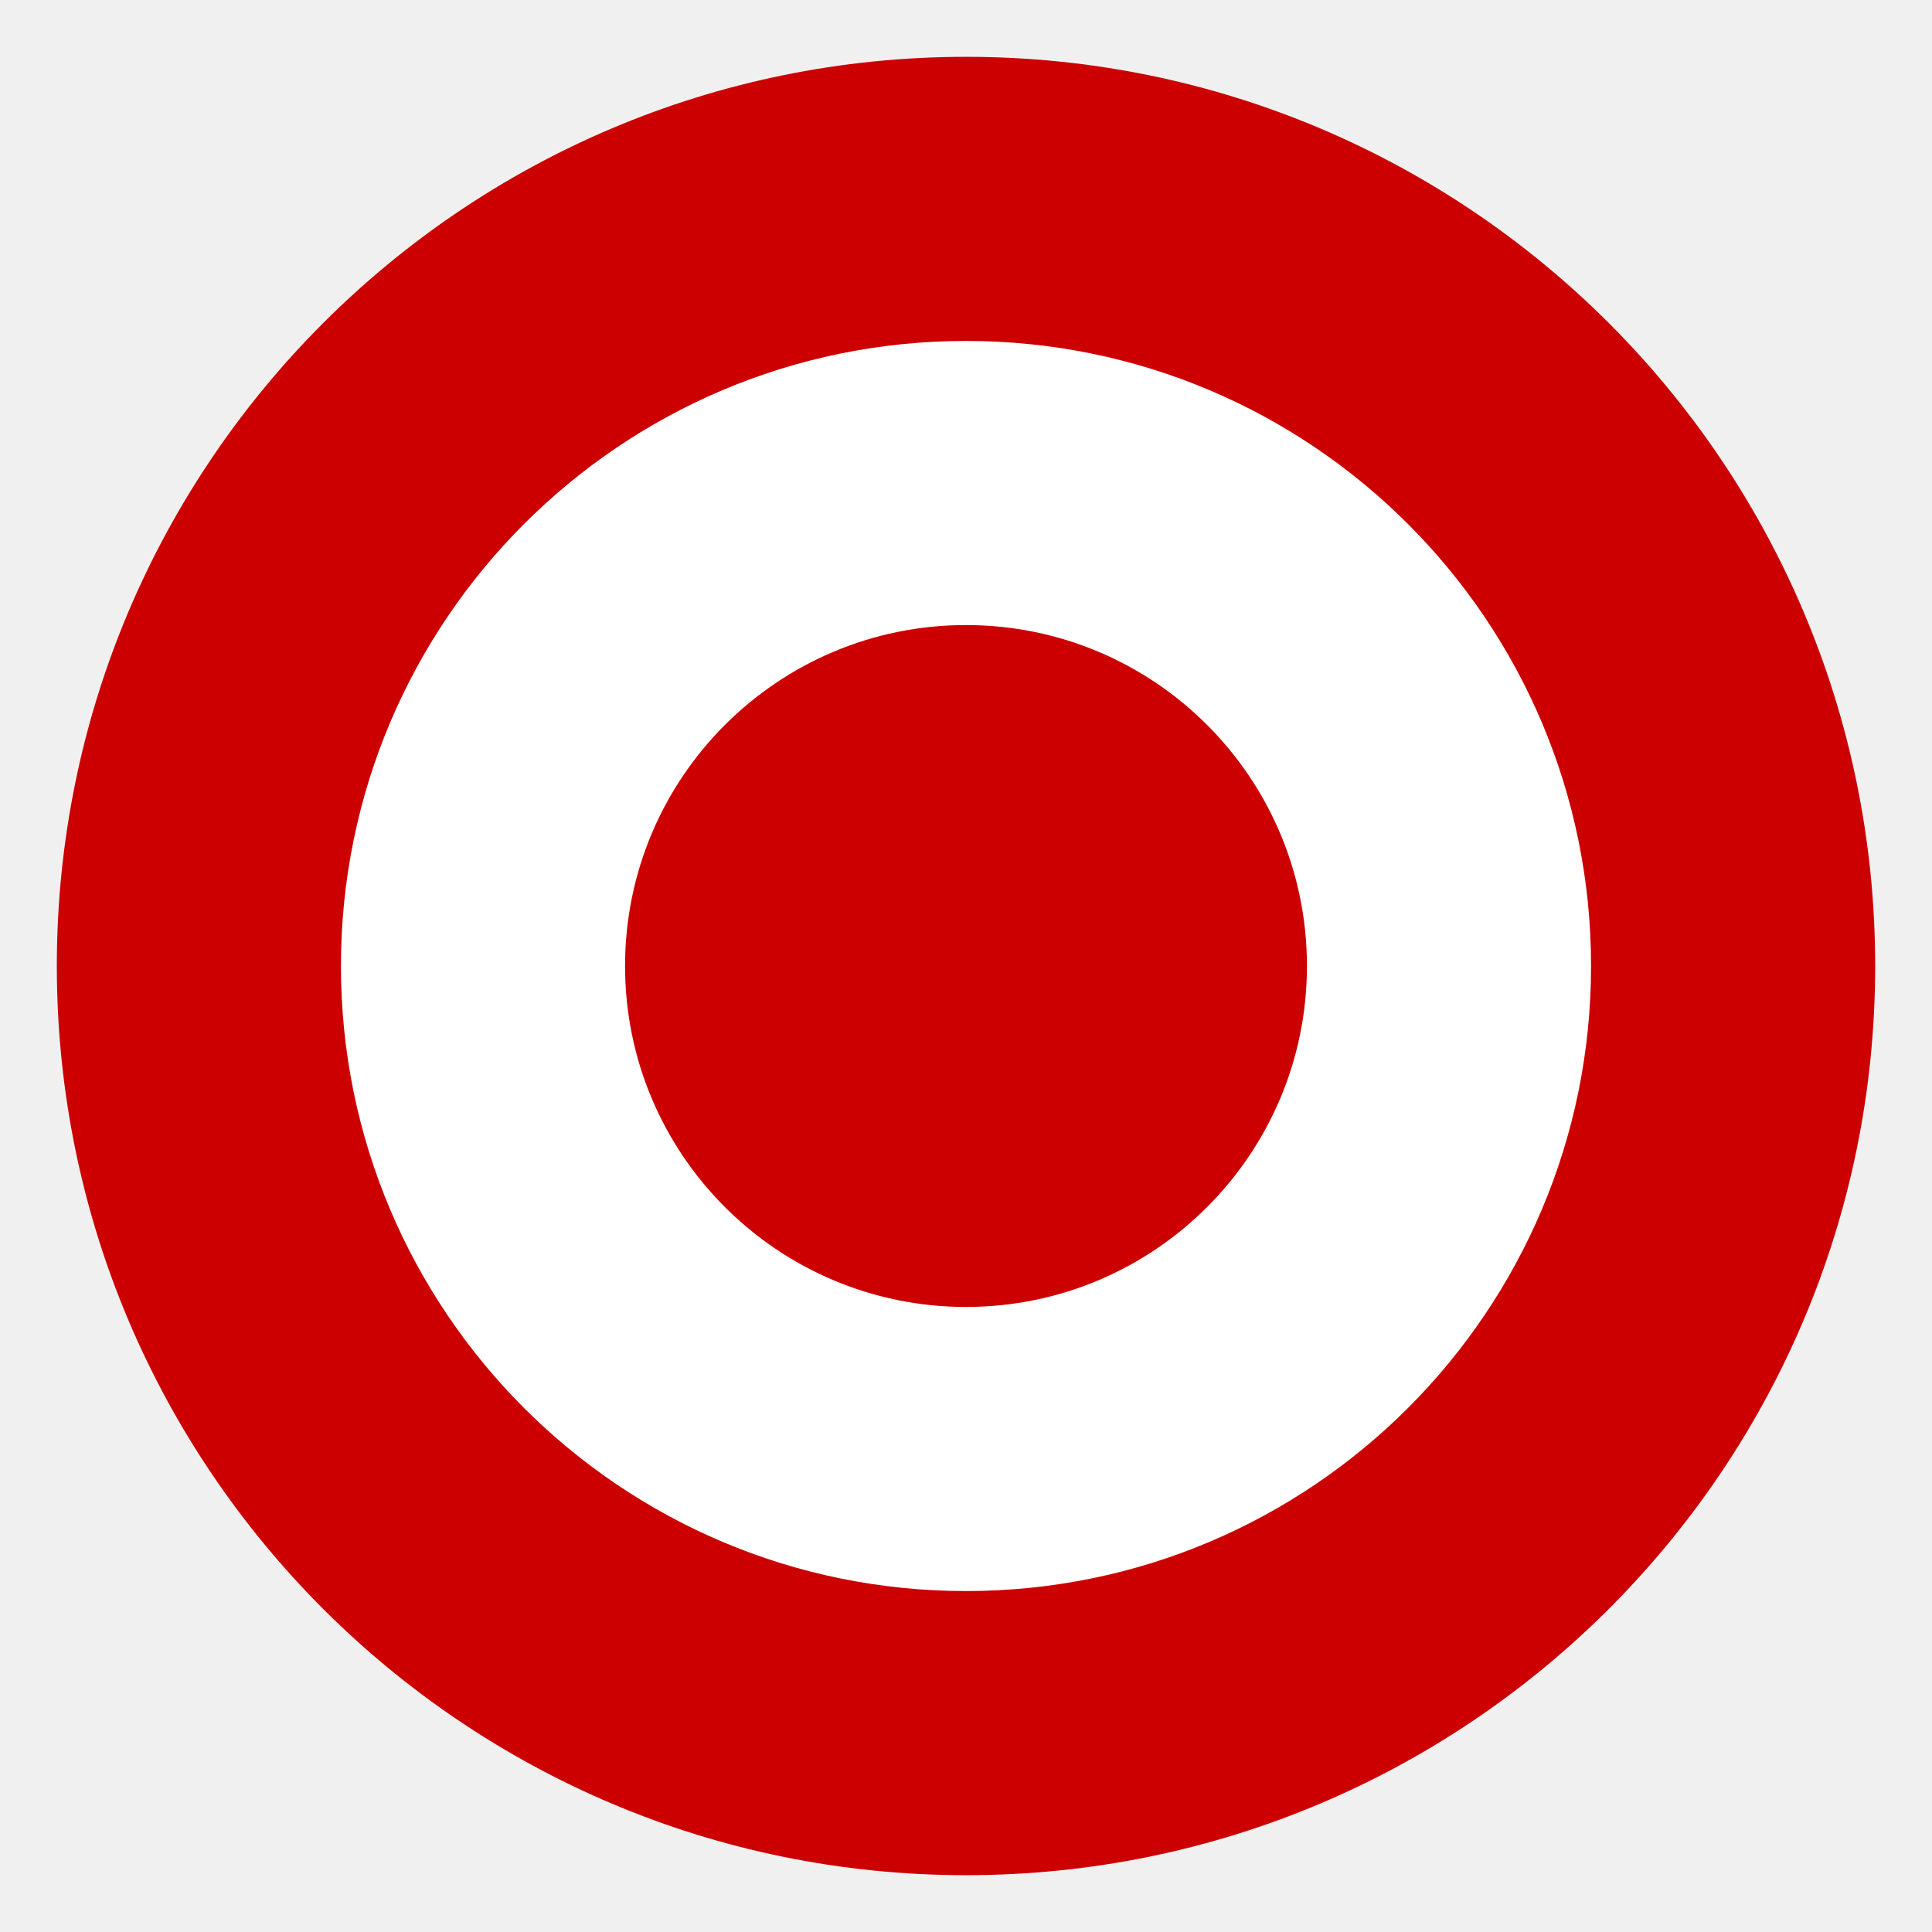
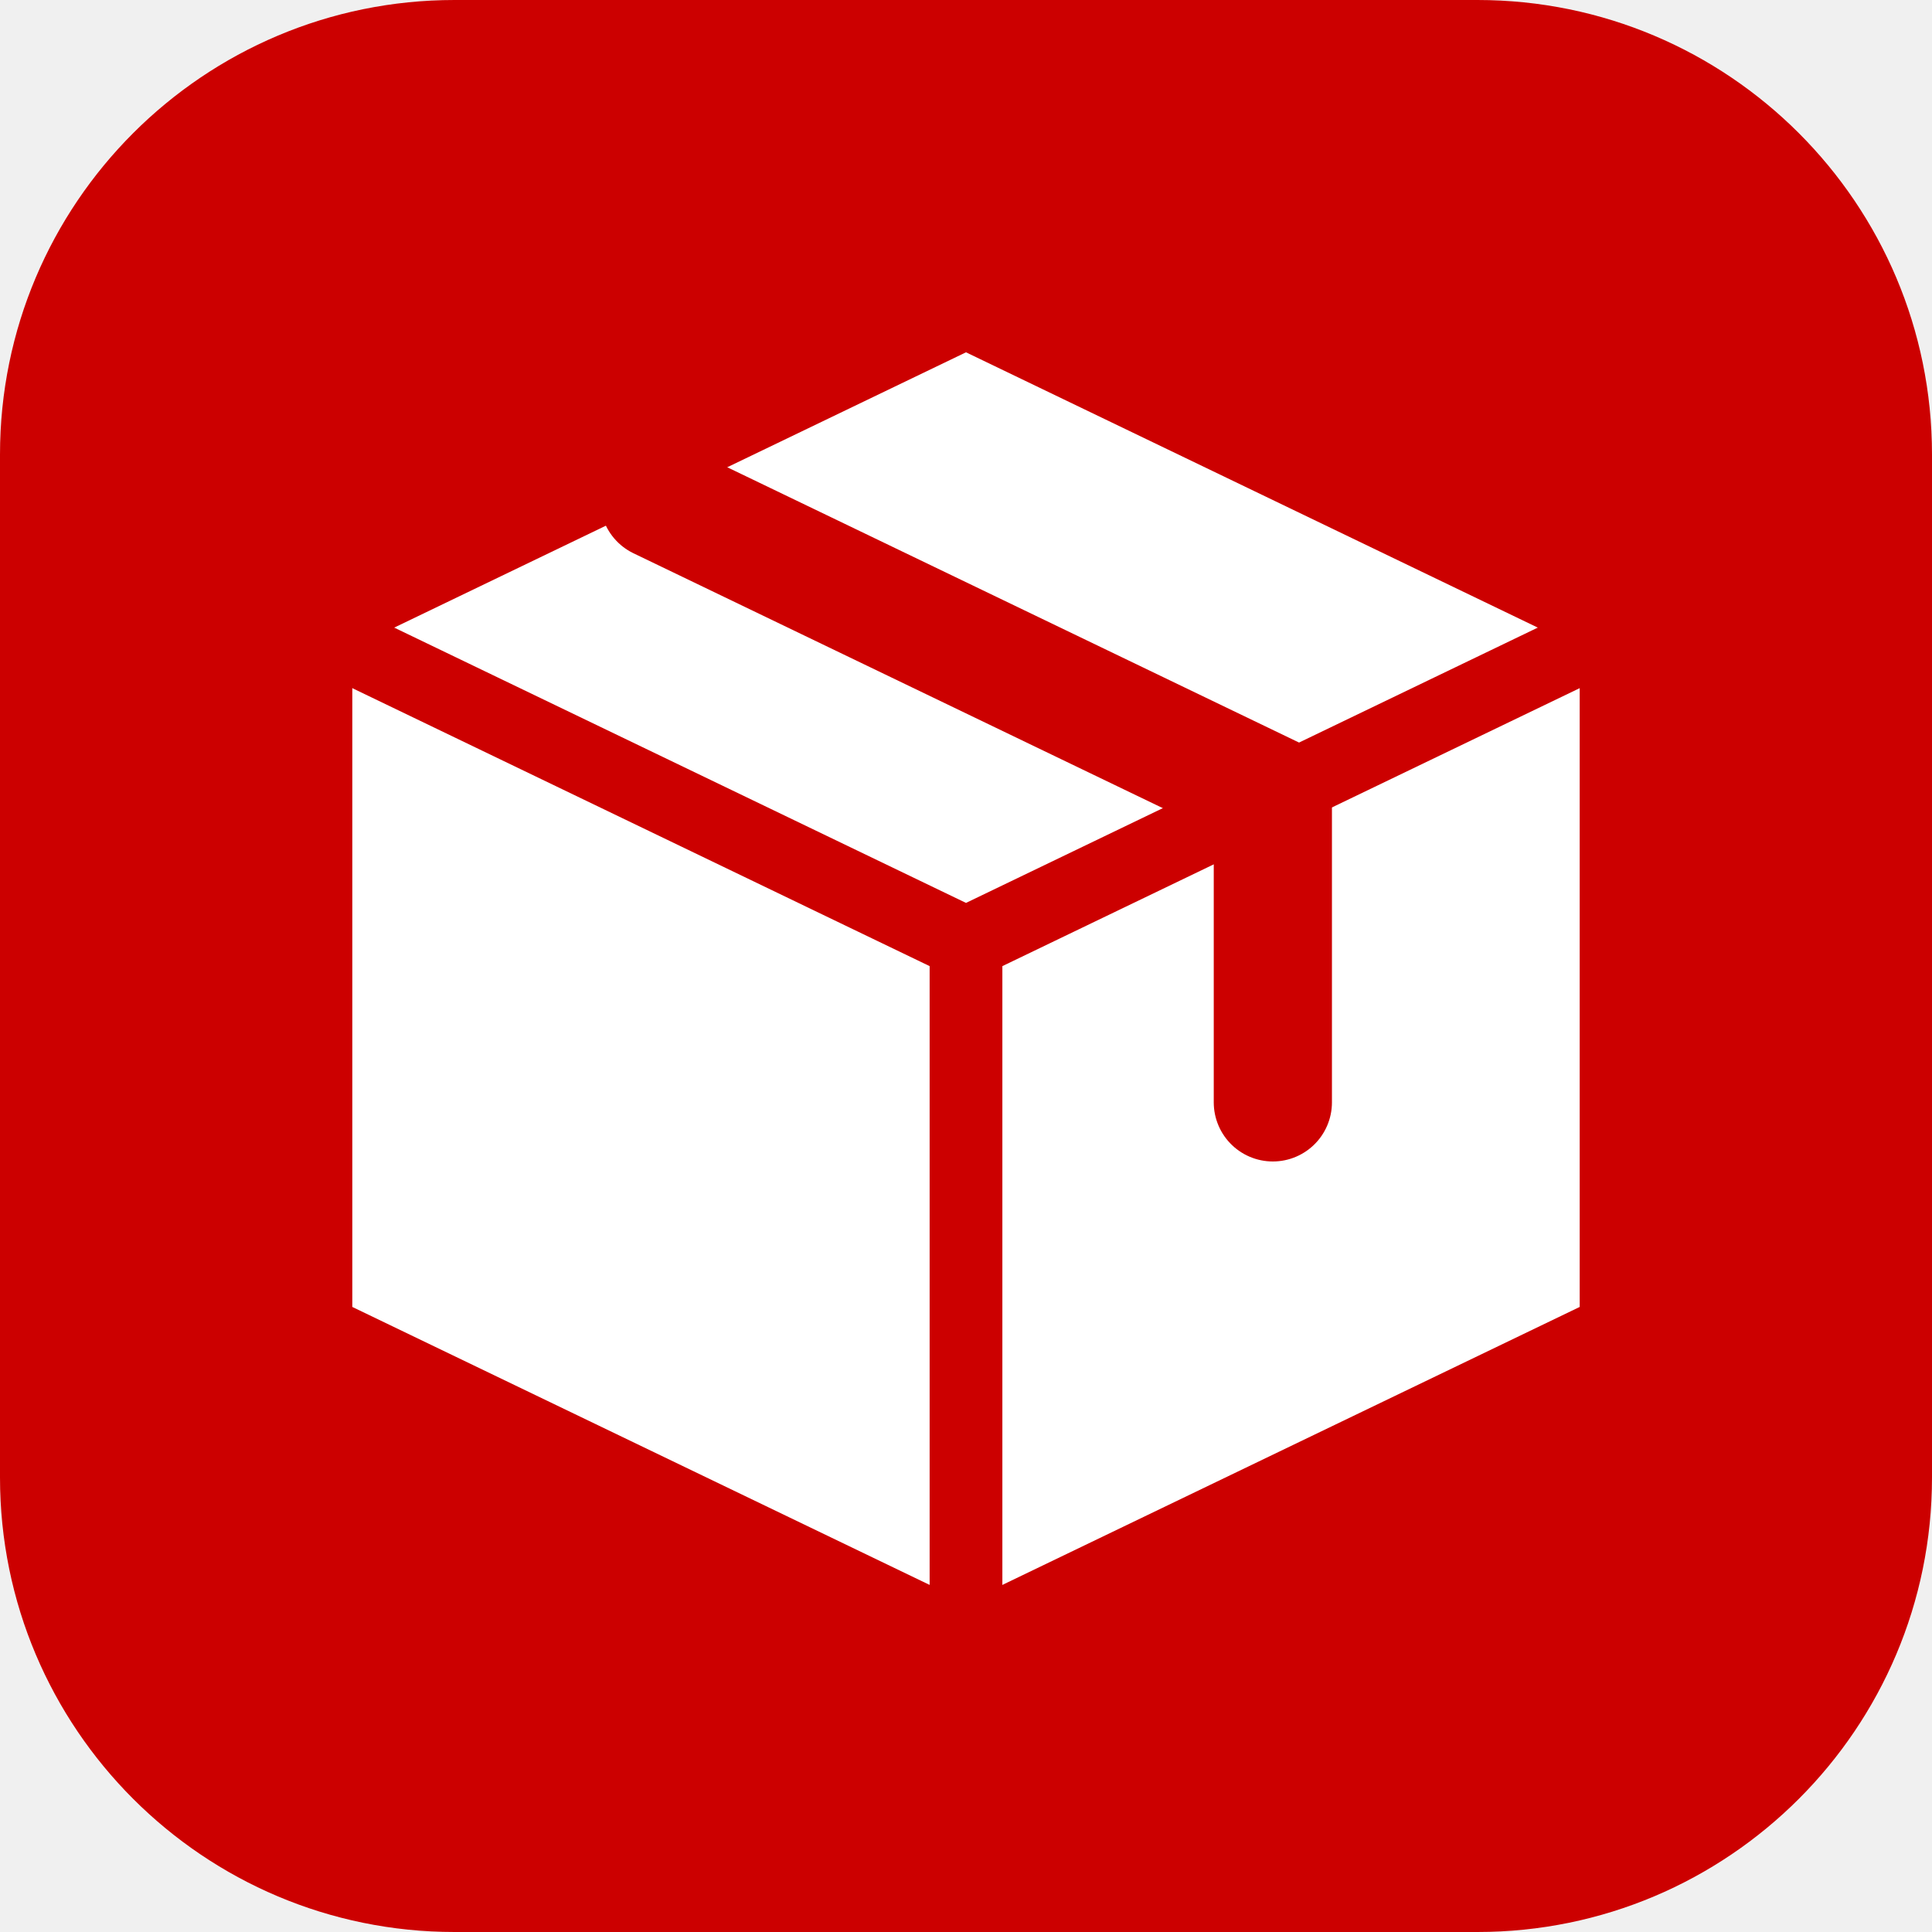
<svg xmlns="http://www.w3.org/2000/svg" viewBox="0 0 34 34">
-   <circle cx="17" cy="17" r="16" fill="#cc0000" />
-   <circle cx="17" cy="17" r="11" fill="#fff" />
-   <circle cx="17" cy="17" r="6" fill="#cc0000" />
+   <rect width="34" height="34" rx="8" fill="#cc0000" />
+   <g transform="translate(3.4 3.4) scale(0.8)">
+     <g stroke-linejoin="round" stroke-linecap="round">
+       <path d="M17 3.5 L30.5 10 V24.5 L17 31 L3.5 24.5 V10 Z" fill="#fff" />
+       <path d="M3.5 10 L17 16.5 L30.5 10 M17 16.5 V31" fill="none" stroke="#cc0000" stroke-width="1.6" />
+       <path d="M10.25 6.75 L23.75 13.25 V20" fill="none" stroke="#cc0000" stroke-width="2.6" />
+     </g>
+   </g>
</svg>
